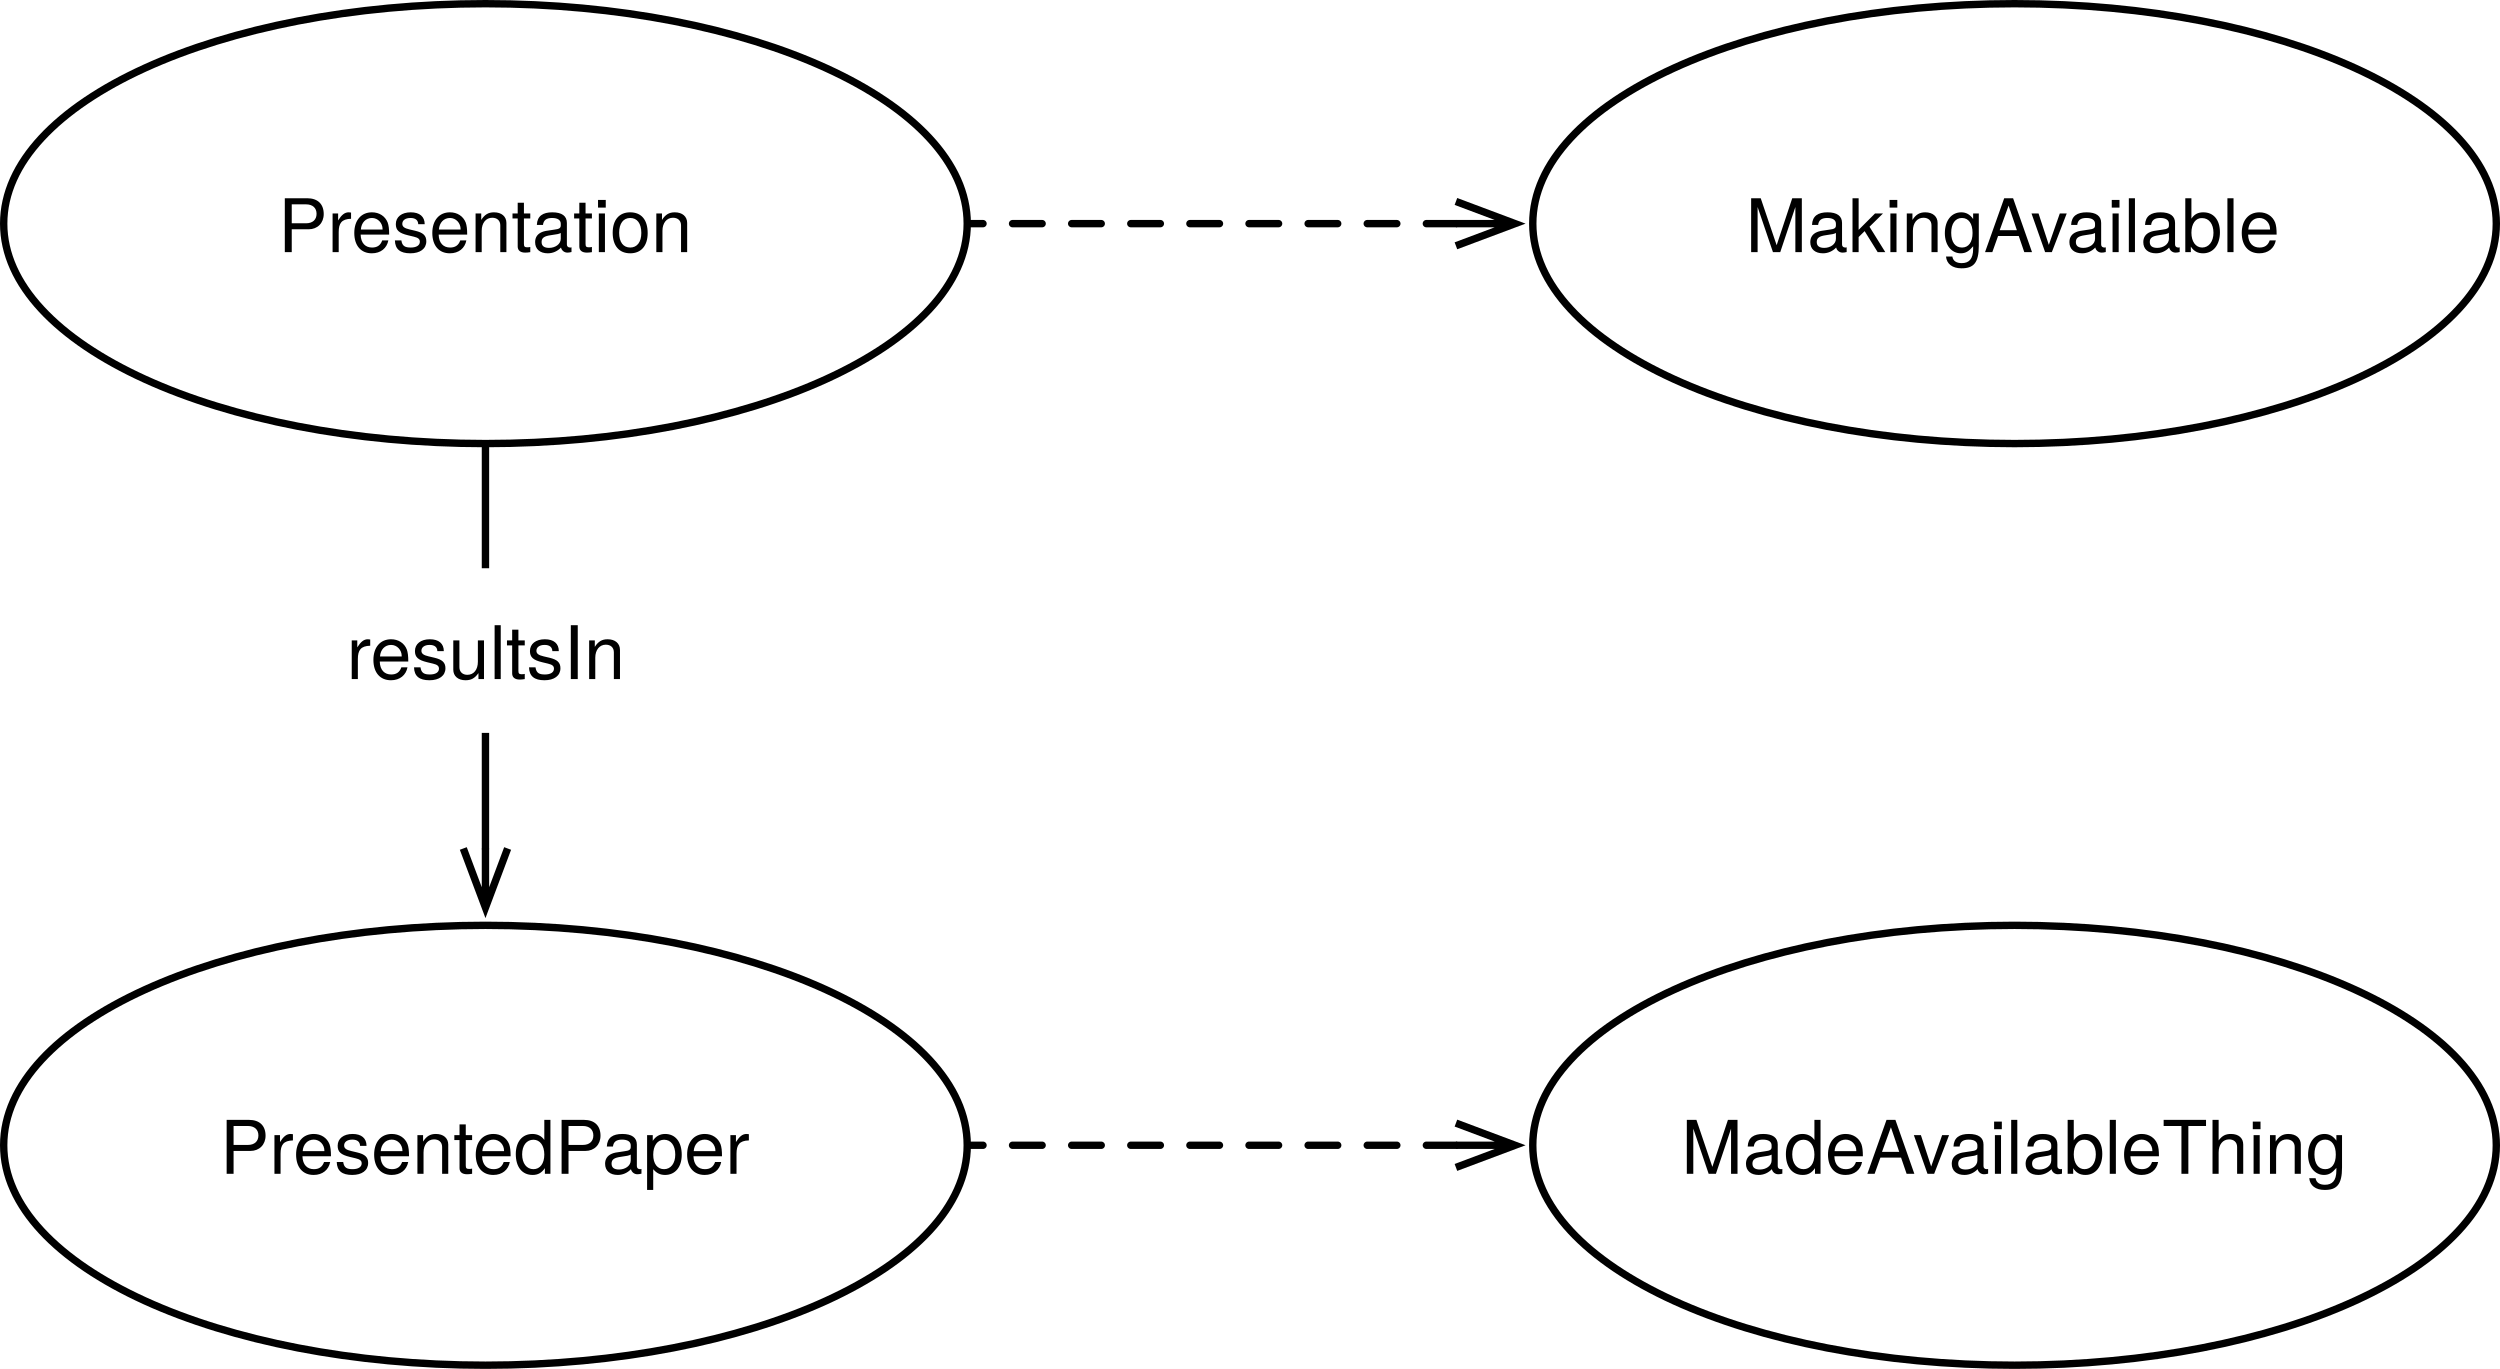
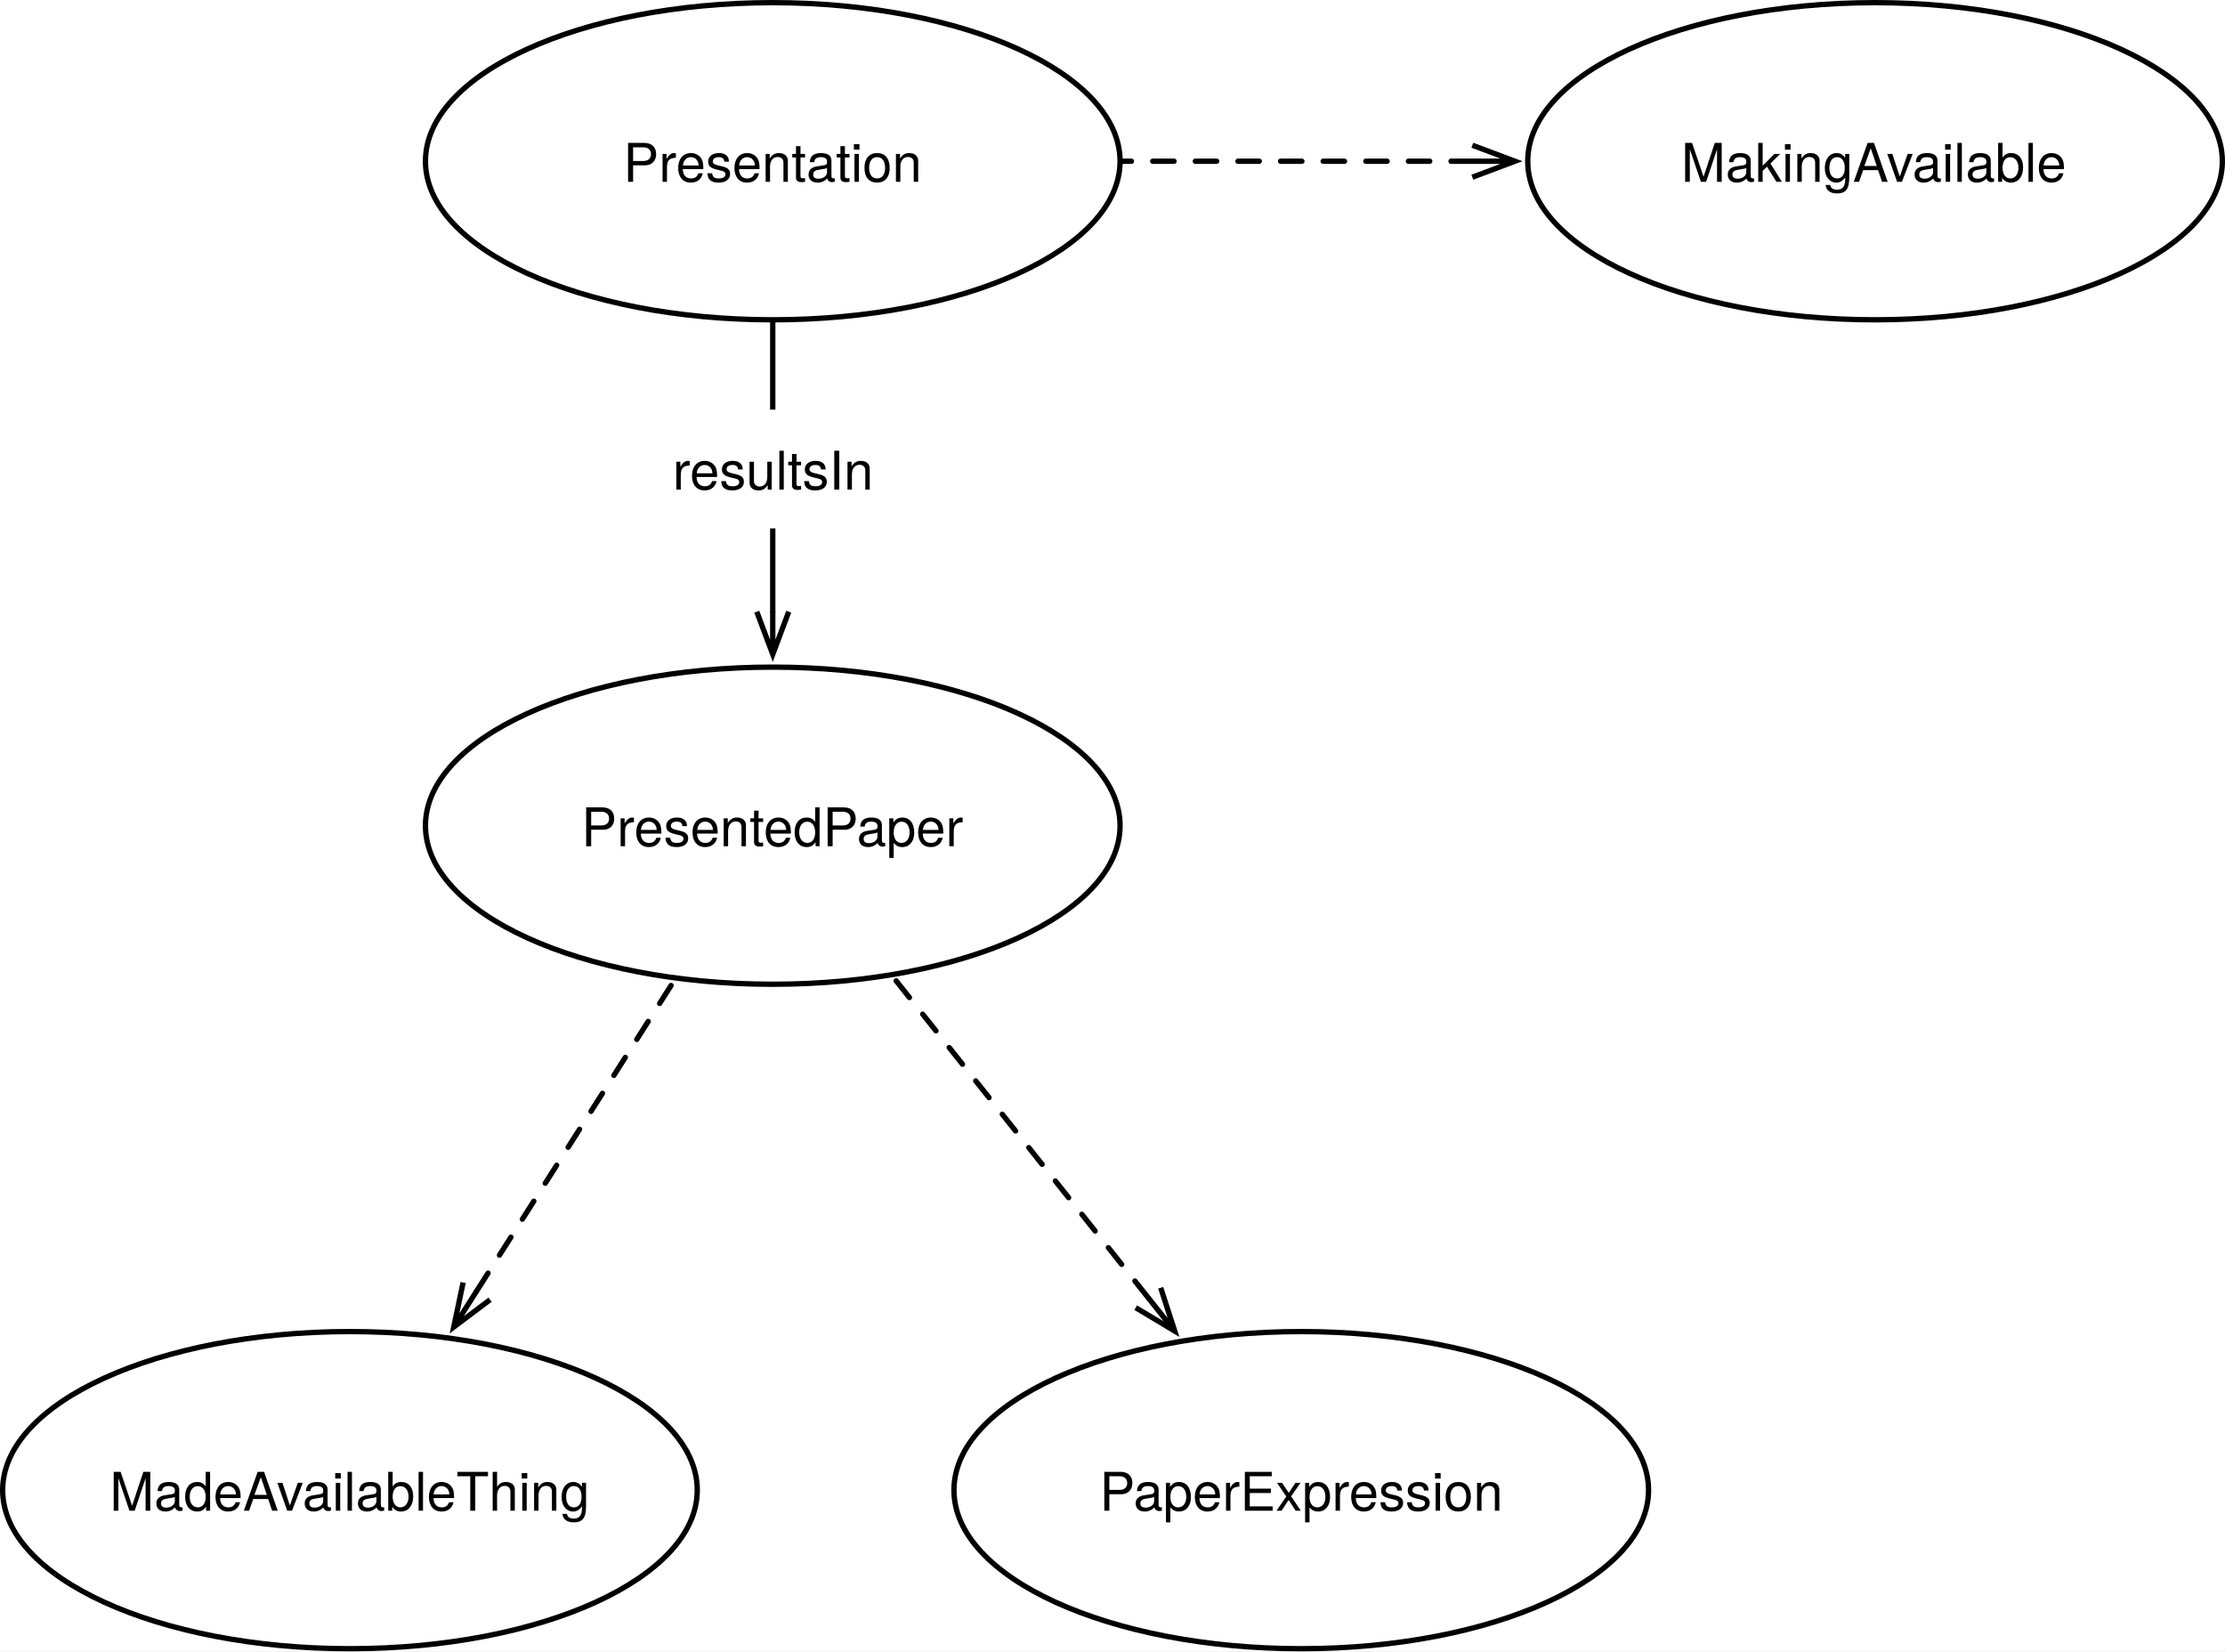
- <svg xmlns="http://www.w3.org/2000/svg" version="1.1" viewBox="773.358 336.823 338.323 185.252" width="338.323" height="185.252">
+ <svg xmlns="http://www.w3.org/2000/svg" version="1.1" viewBox="693.988 336.823 417.693 309.976" width="417.693" height="309.976">
  <defs>
    <marker orient="auto" overflow="visible" markerUnits="strokeWidth" id="StickArrow_Marker" stroke-linejoin="miter" stroke-miterlimit="10" viewBox="-1 -4 10 8" markerWidth="10" markerHeight="8" color="black">
      <g>
        <path d="M 8 0 L 0 0 M 0 -3 L 8 0 L 0 3" fill="none" stroke="currentColor" stroke-width="1" />
      </g>
    </marker>
    <marker orient="auto" overflow="visible" markerUnits="strokeWidth" id="StickArrow_Marker_2" stroke-linejoin="miter" stroke-miterlimit="10" viewBox="-9 -4 10 8" markerWidth="10" markerHeight="8" color="black">
      <g>
        <path d="M -8 0 L 0 0 M 0 3 L -8 0 L 0 -3" fill="none" stroke="currentColor" stroke-width="1" />
      </g>
    </marker>
  </defs>
-   <g id="Canvas_1" stroke="none" fill-opacity="1" stroke-opacity="1" stroke-dasharray="none" fill="none">
-     <rect fill="white" x="773.358" y="336.823" width="338.323" height="185.252" />
+   <g id="Canvas_1" stroke-opacity="1" fill="none" stroke-dasharray="none" fill-opacity="1" stroke="none">
+     <rect fill="white" x="693.988" y="336.823" width="417.693" height="309.976" />
    <g id="Canvas_1_Layer_1">
      <g id="Graphic_949">
        <ellipse cx="839.055" cy="491.811" rx="65.197" ry="29.764" fill="white" />
        <ellipse cx="839.055" cy="491.811" rx="65.197" ry="29.764" stroke="black" stroke-linecap="round" stroke-linejoin="round" stroke-width="1" />
        <text transform="translate(791.8976 485.671)" fill="black">
          <tspan font-family="Helvetica Neue" font-size="10" fill="black" x="11.227" y="10">PresentedPaper</tspan>
        </text>
      </g>
      <g id="Line_968">
        <line x1="839.055" y1="397.35" x2="839.055" y2="451.647" marker-end="url(#StickArrow_Marker)" stroke="black" stroke-linecap="round" stroke-linejoin="round" stroke-width="1" />
      </g>
      <g id="Graphic_969">
        <rect x="815.255" y="413.724" width="47.6" height="22.28" fill="white" />
        <text transform="translate(820.2551 418.7242)" fill="black">
          <tspan font-family="Helvetica Neue" font-size="10" fill="black" x="0" y="10">resultsIn</tspan>
        </text>
      </g>
      <g id="Graphic_971">
        <ellipse cx="839.055" cy="367.087" rx="65.197" ry="29.764" fill="white" />
        <ellipse cx="839.055" cy="367.087" rx="65.197" ry="29.764" stroke="black" stroke-linecap="round" stroke-linejoin="round" stroke-width="1" />
        <text transform="translate(791.8976 360.9466)" fill="black">
          <tspan font-family="Helvetica Neue" font-size="10" fill="black" x="19.097" y="10">Presentation</tspan>
        </text>
      </g>
      <g id="Graphic_1060">
        <ellipse cx="1045.984" cy="367.087" rx="65.197" ry="29.764" fill="white" />
        <ellipse cx="1045.984" cy="367.087" rx="65.197" ry="29.764" stroke="black" stroke-linecap="round" stroke-linejoin="round" stroke-width="1" />
        <text transform="translate(998.8268 360.9466)" fill="black">
          <tspan font-family="Helvetica Neue" font-size="10" fill="black" x="10.762" y="10">MakingAvailable</tspan>
        </text>
      </g>
      <g id="Line_1061">
        <line x1="970.387" y1="367.087" x2="904.752" y2="367.087" marker-start="url(#StickArrow_Marker_2)" stroke="black" stroke-linecap="round" stroke-linejoin="round" stroke-dasharray="4.0,4.0" stroke-width="1" />
      </g>
      <g id="Graphic_1062">
-         <ellipse cx="1045.984" cy="491.811" rx="65.197" ry="29.764" fill="white" />
-         <ellipse cx="1045.984" cy="491.811" rx="65.197" ry="29.764" stroke="black" stroke-linecap="round" stroke-linejoin="round" stroke-width="1" />
-         <text transform="translate(998.8268 485.671)" fill="black">
+         <ellipse cx="759.685" cy="616.535" rx="65.197" ry="29.764" fill="white" />
+         <ellipse cx="759.685" cy="616.535" rx="65.197" ry="29.764" stroke="black" stroke-linecap="round" stroke-linejoin="round" stroke-width="1" />
+         <text transform="translate(712.5276 610.3954)" fill="black">
          <tspan font-family="Helvetica Neue" font-size="10" fill="black" x="2.057" y="10">MadeAvailableThing</tspan>
        </text>
      </g>
      <g id="Line_1063">
-         <line x1="970.387" y1="491.811" x2="904.752" y2="491.811" marker-start="url(#StickArrow_Marker_2)" stroke="black" stroke-linecap="round" stroke-linejoin="round" stroke-dasharray="4.0,4.0" stroke-width="1" />
+         <line x1="783.461" y1="579.174" x2="820.595" y2="520.82" marker-start="url(#StickArrow_Marker_2)" stroke="black" stroke-linecap="round" stroke-linejoin="round" stroke-dasharray="4.0,4.0" stroke-width="1" />
+       </g>
+       <g id="Graphic_1065">
+         <ellipse cx="938.268" cy="616.535" rx="65.197" ry="29.764" fill="white" />
+         <ellipse cx="938.268" cy="616.535" rx="65.197" ry="29.764" stroke="black" stroke-linecap="round" stroke-linejoin="round" stroke-width="1" />
+         <text transform="translate(891.1102 610.3954)" fill="black">
+           <tspan font-family="Helvetica Neue" font-size="10" fill="black" x="9.287" y="10">PaperExpression</tspan>
+         </text>
+       </g>
+       <g id="Line_1066">
+         <line x1="909.534" y1="580.413" x2="861.625" y2="520.185" marker-start="url(#StickArrow_Marker_2)" stroke="black" stroke-linecap="round" stroke-linejoin="round" stroke-dasharray="4.0,4.0" stroke-width="1" />
      </g>
    </g>
  </g>
</svg>
